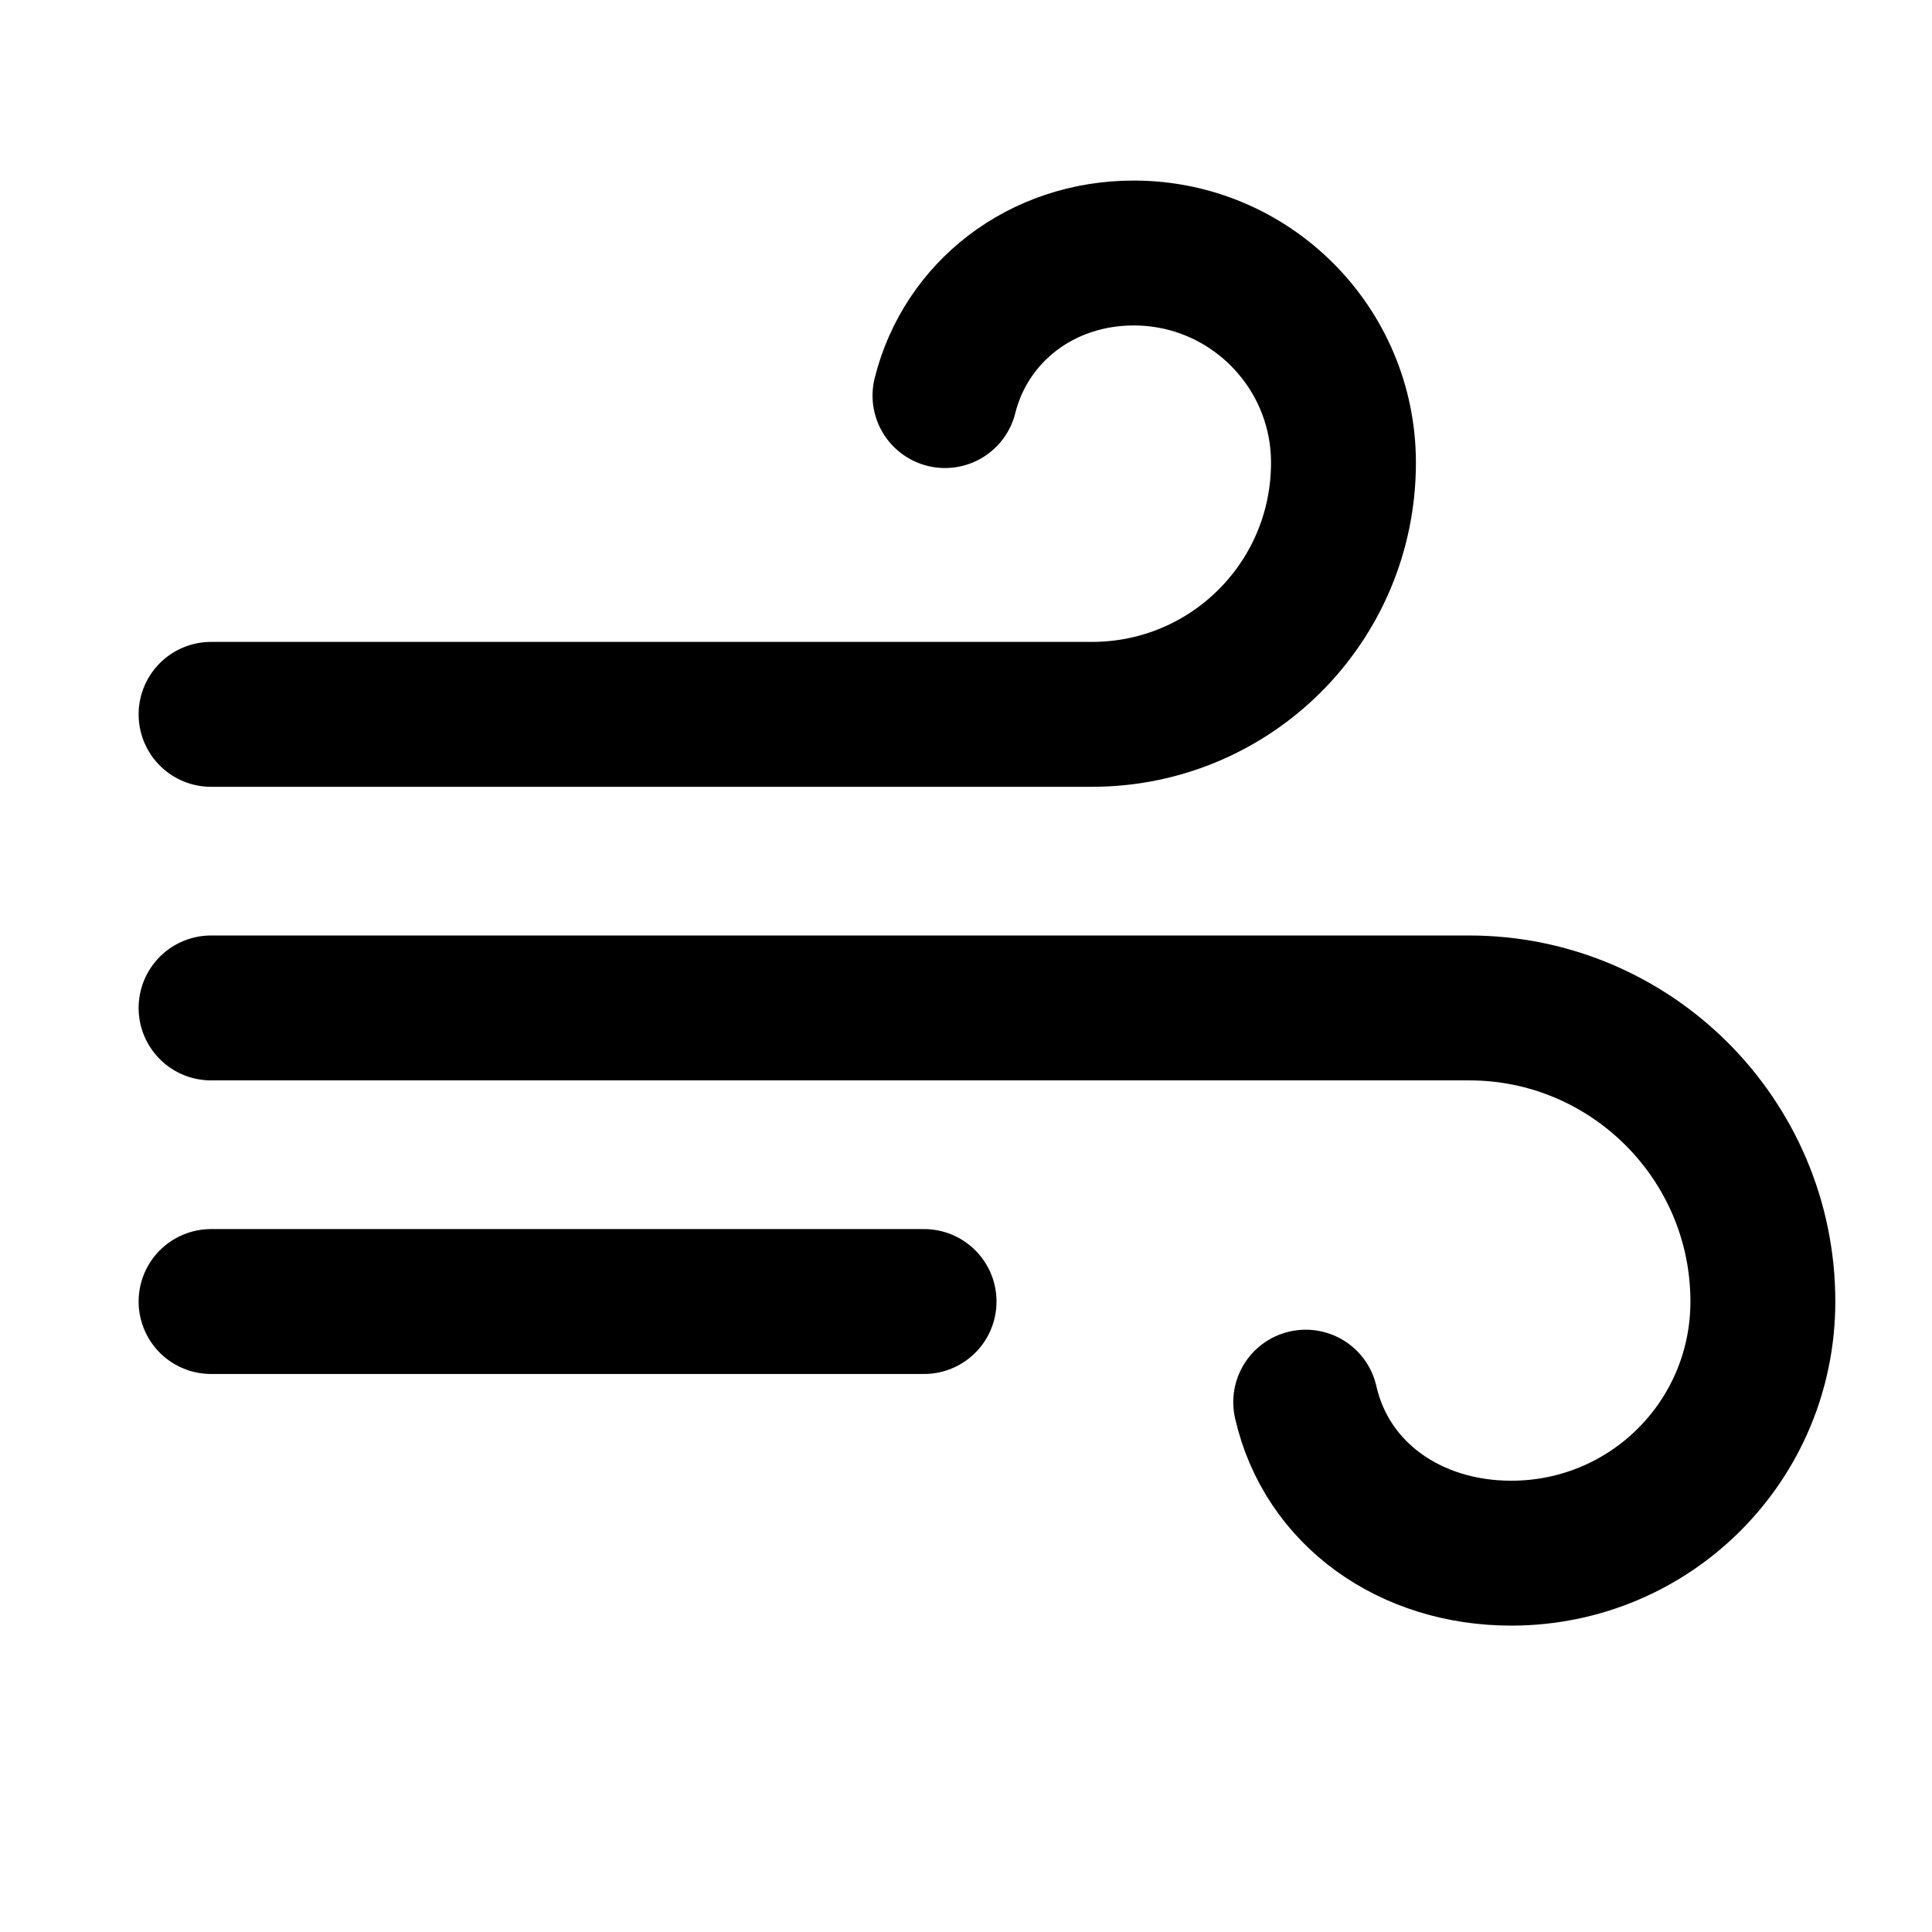
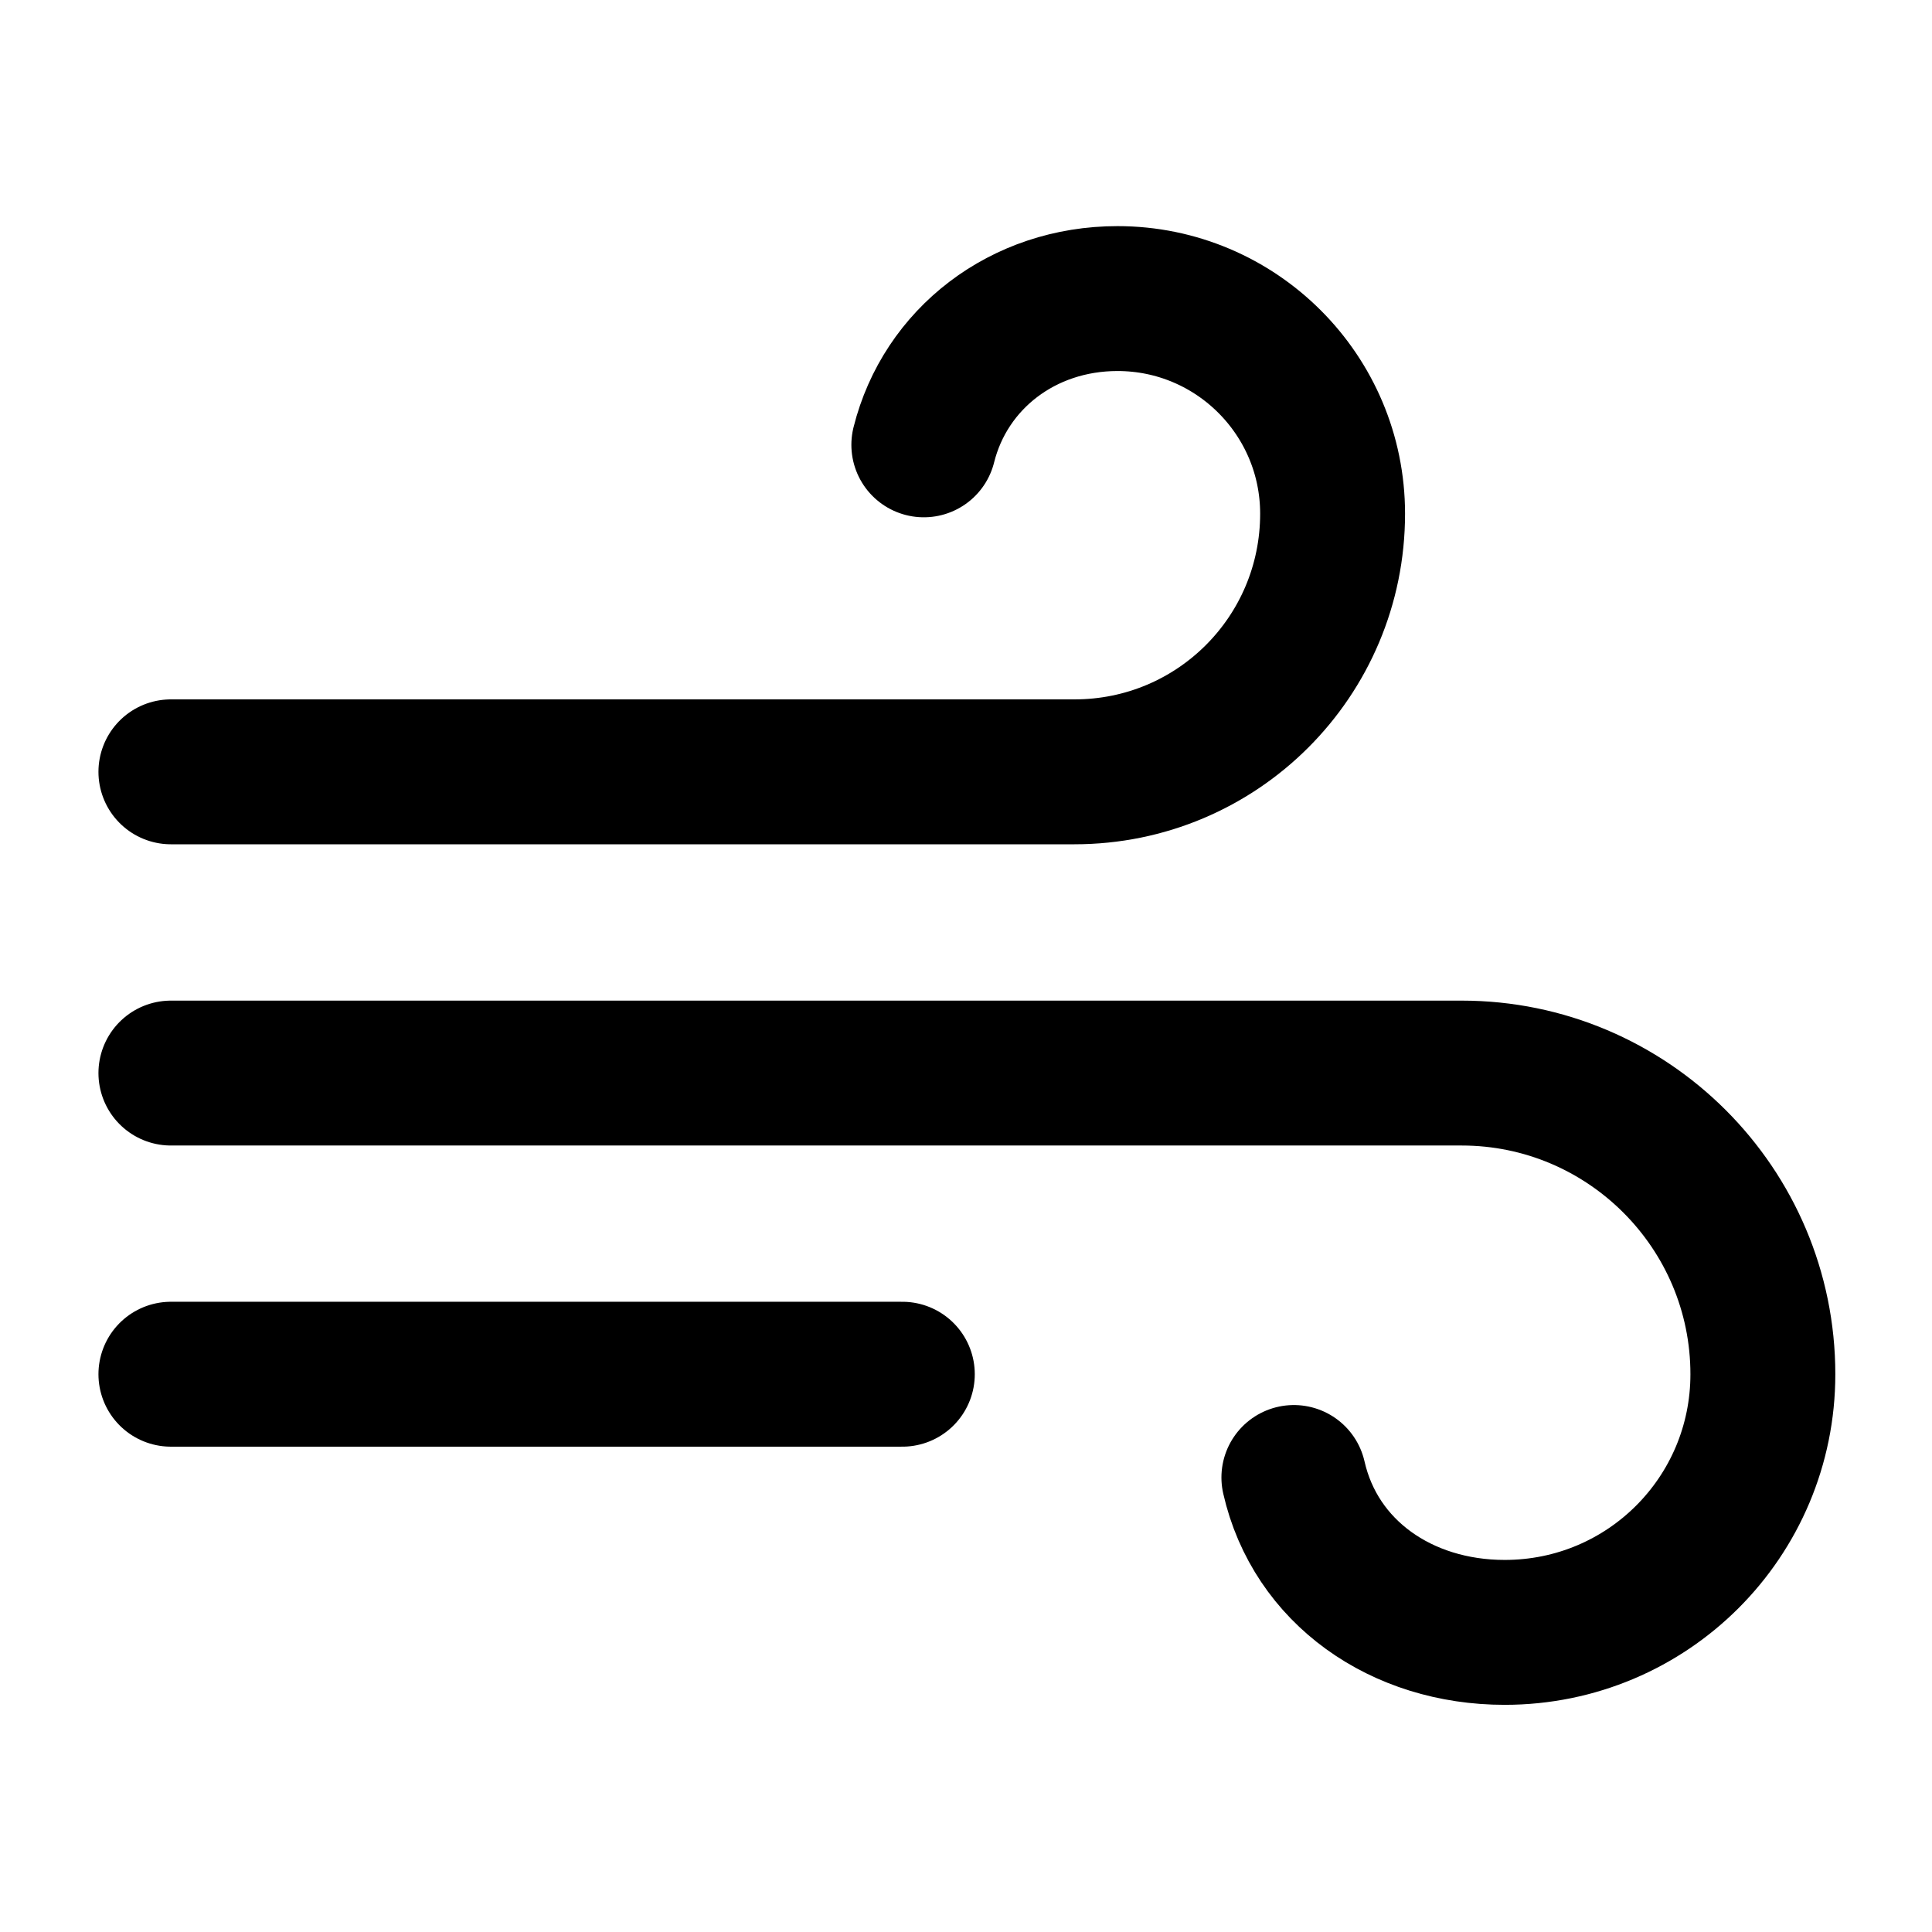
<svg viewBox="0 0 24 24" fill="none" stroke-width="1.8" stroke-linecap="round" stroke-linejoin="round">
-   <path d="M2.622 8.874H13.563C15.293 8.874 16.689 7.478 16.689 5.748C16.689 4.31 15.522 3.143 14.084 3.143C12.938 3.143 12 3.872 11.739 4.914M2.622 12.521H18.252C20.263 12.521 21.899 14.157 21.899 16.168C21.899 17.898 20.503 19.294 18.773 19.294C17.523 19.294 16.481 18.565 16.22 17.418M2.622 16.168H11.479" stroke="currentColor" />
+   <path d="M2.123 9.588H13.347C15.121 9.588 16.554 8.156 16.554 6.381C16.554 4.906 15.357 3.709 13.882 3.709C12.706 3.709 11.743 4.457 11.476 5.526M2.123 13.33H18.157C20.221 13.33 21.899 15.008 21.899 17.071C21.899 18.846 20.466 20.278 18.692 20.278C17.409 20.278 16.34 19.53 16.073 18.354M2.123 17.071H11.209" stroke="currentColor" />
</svg>
